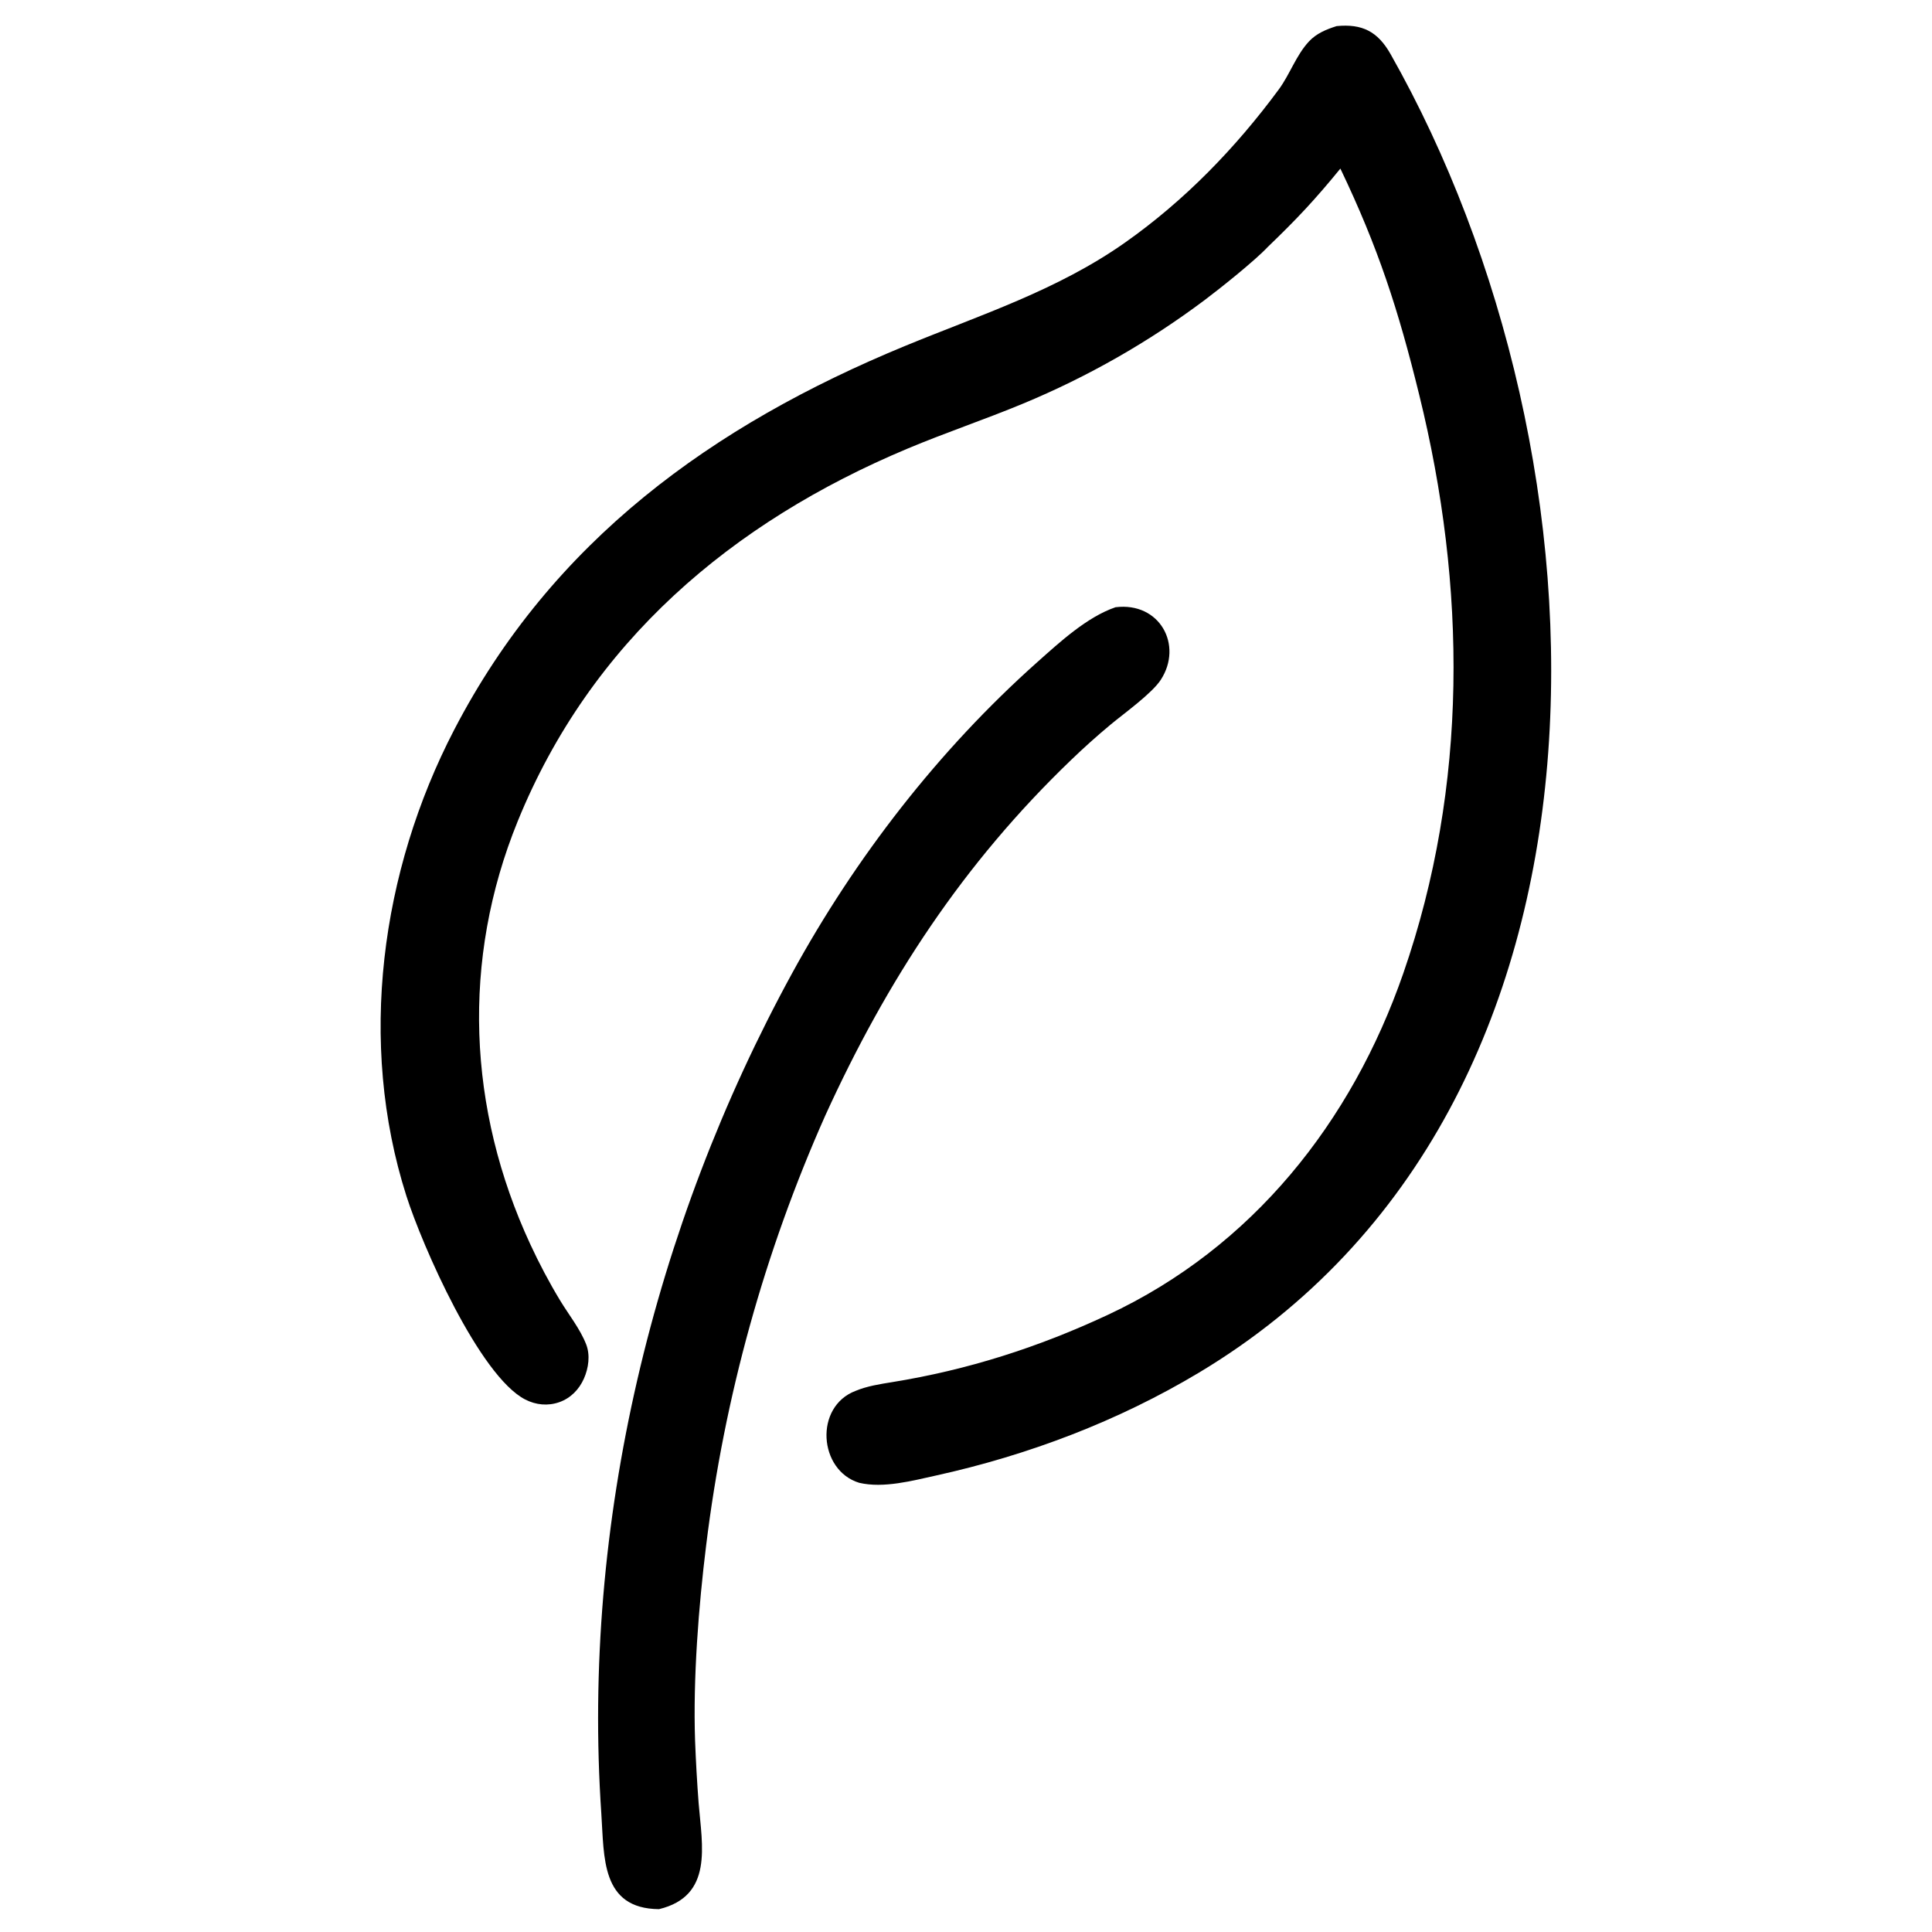
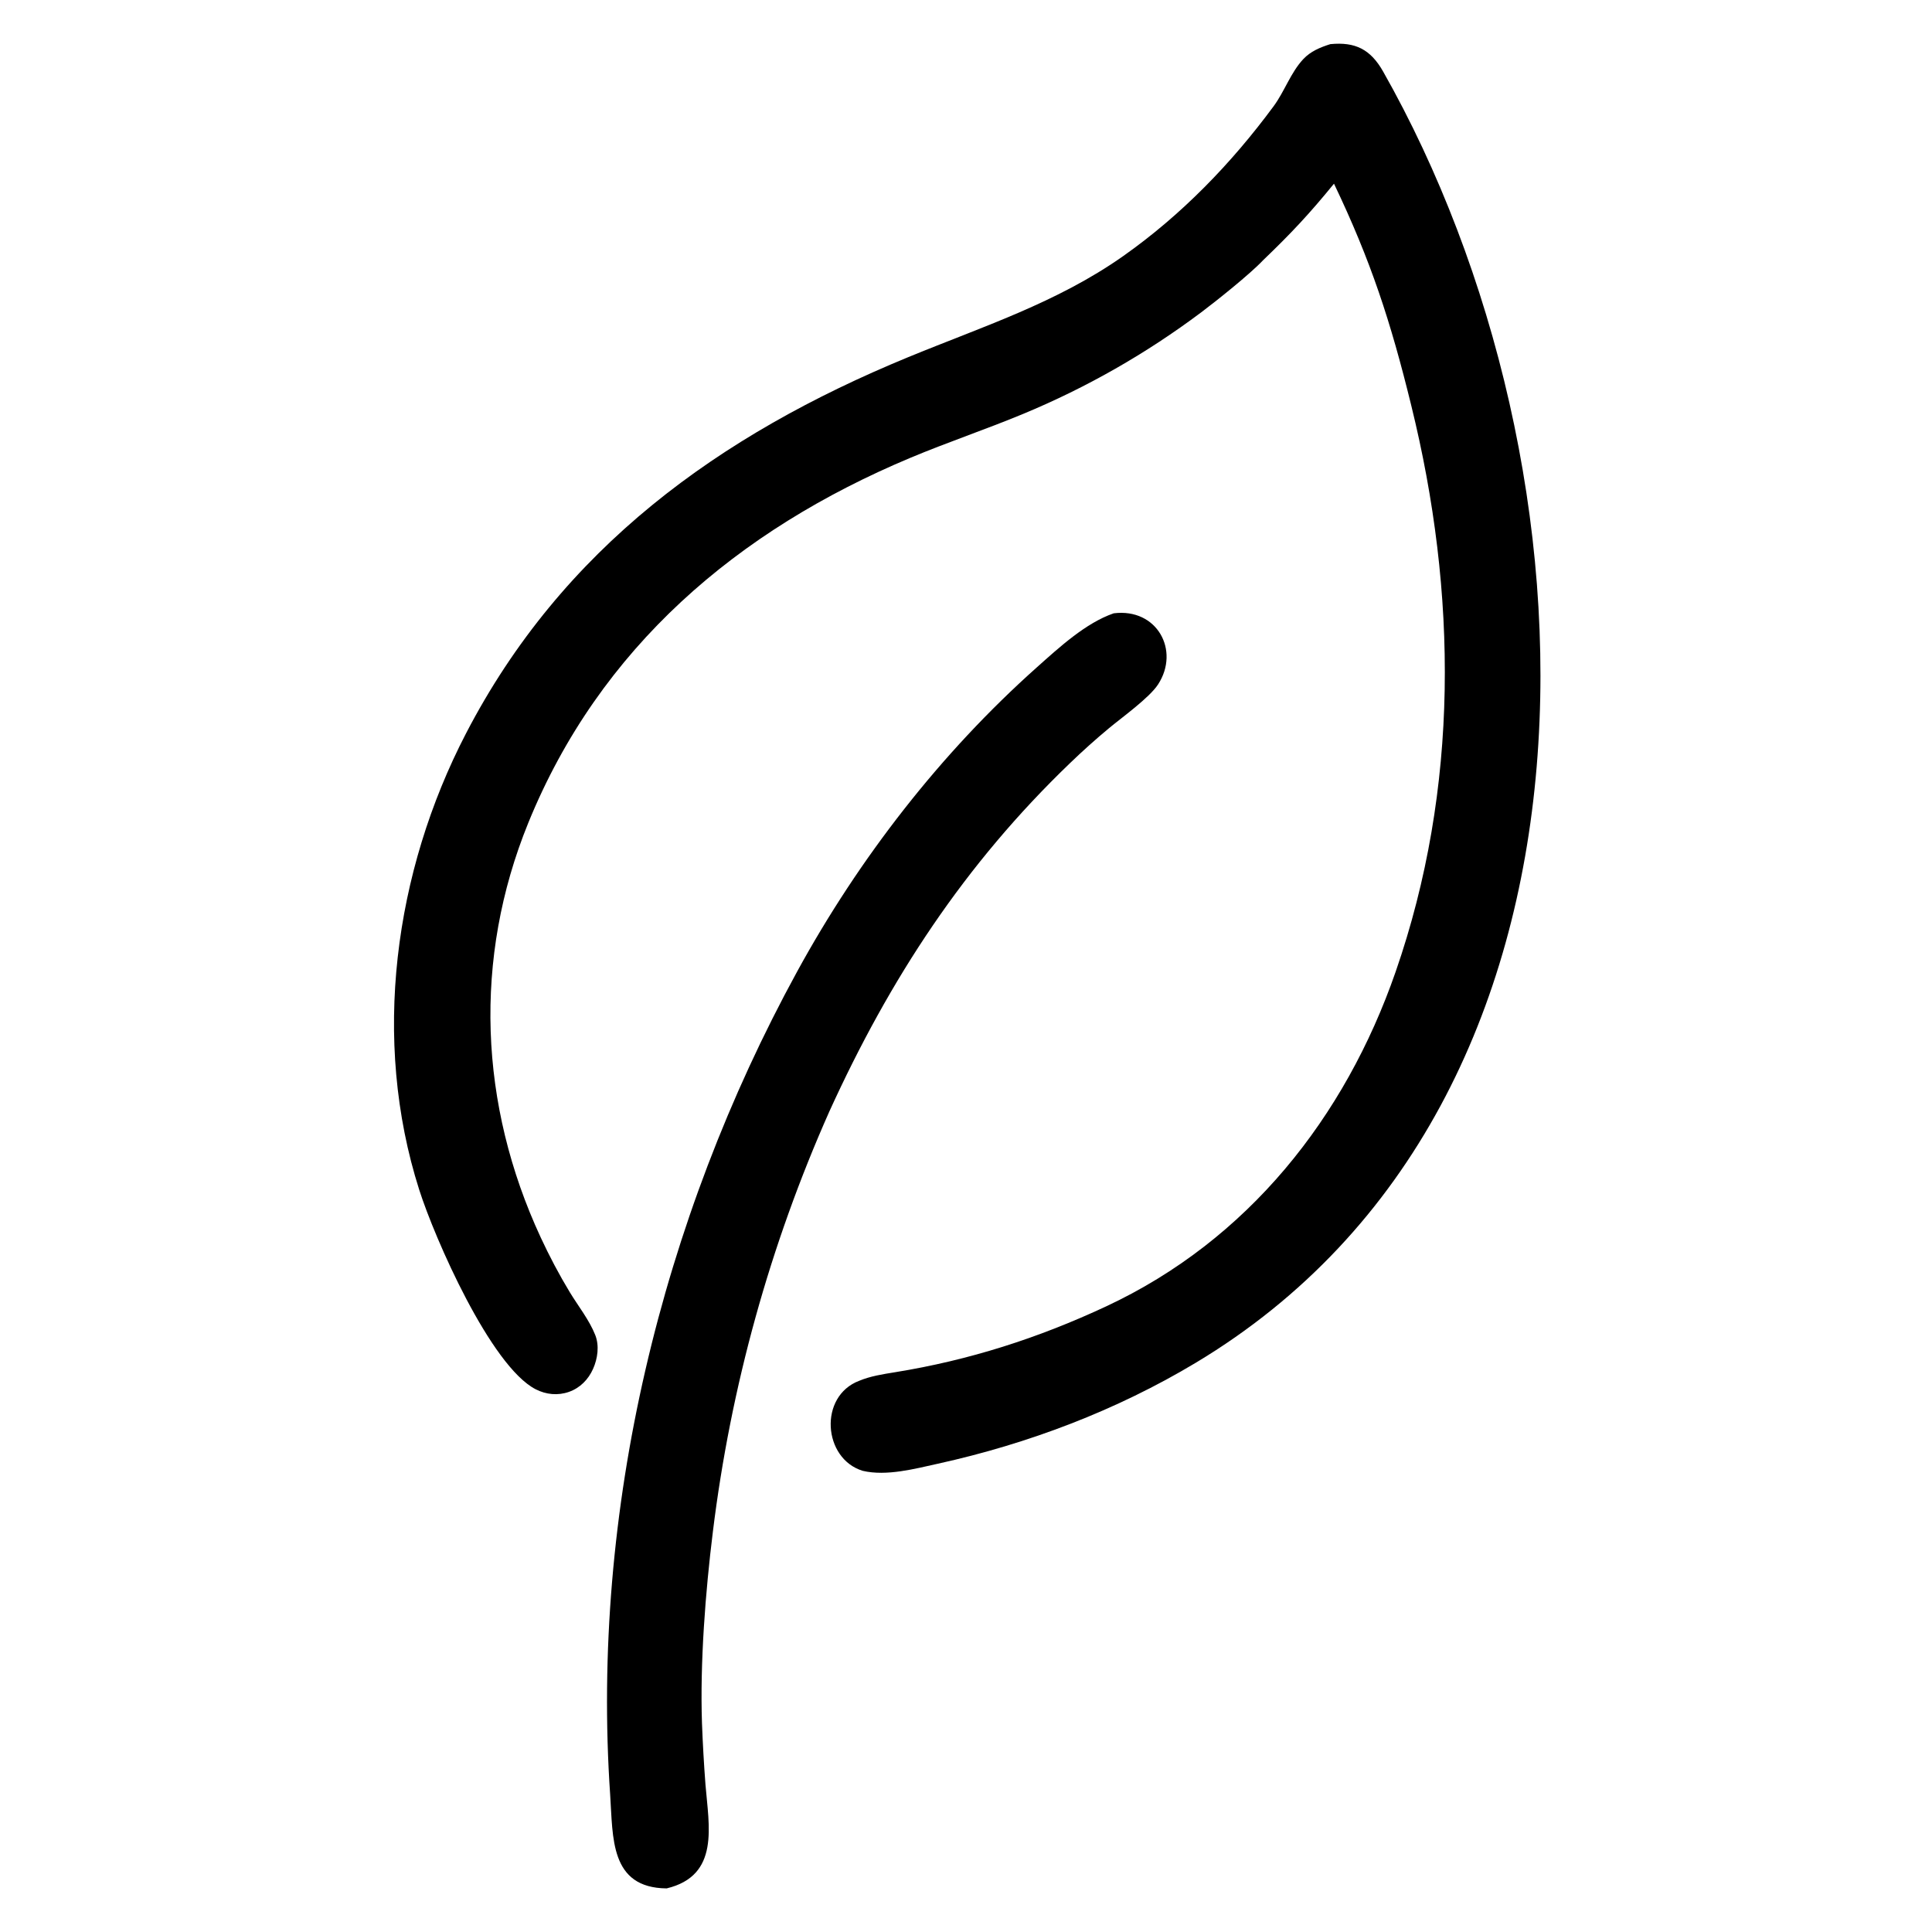
- <svg xmlns="http://www.w3.org/2000/svg" viewBox="158 155 713 713" fill="#000">
-   <path d="M651.297 164.629C660.695 163.725 666.434 166.583 671.18 174.958C755.296 323.394 764.882 562.952 600.549 661.523C570.649 679.458 537.476 692.031 503.45 699.533C494.808 701.438 484.085 704.335 475.096 702.227C460.085 697.673 458.398 674.106 473.771 668.292C478.052 666.519 482.66 665.814 487.236 665.075C515.205 660.555 541.187 652.227 566.824 640.251C620.182 615.324 656.824 569.111 675.881 514.21C699.92 444.953 699.183 371.383 681.766 300.748C674.032 269.182 666.574 246.293 652.662 217.216C643.297 228.69 636.62 235.806 625.881 246.125C621.081 251.242 608.214 261.507 602.575 265.735C581.92 281.222 559.406 294.062 535.559 303.953C521.473 309.806 506.988 314.661 492.917 320.563C427.943 347.815 375.979 391.935 349.051 458.101C328.239 509.24 330.553 564.295 353.728 614.249C356.985 621.27 360.701 628.324 364.718 634.946C367.889 640.175 372.041 645.356 374.294 651.054C375.887 655.082 375.211 659.896 373.487 663.781C371.702 667.803 368.585 670.995 364.398 672.47C360.207 673.946 355.756 673.508 351.828 671.482C334.901 662.754 313.827 614.707 307.966 596.323C289.936 539.764 298.52 476.527 325.605 424.346C361.781 354.651 420.876 311.977 492.086 282.638C520.062 271.112 548.247 262.104 573.231 244.495C595.201 229.01 613.976 209.629 629.911 188.036C634.025 182.461 636.321 175.395 641.065 170.303C643.855 167.308 647.483 165.834 651.297 164.629Z" />
-   <path d="M569.672 379.099C585.989 377.069 594.7 393.073 586.385 405.881C583.112 410.922 572.828 418.285 567.917 422.361C562.869 426.559 557.978 430.941 553.252 435.498C513.45 473.724 485.322 516.739 462.522 566.782C440.139 617.121 425.343 670.5 418.618 725.179C415.811 747.8 413.741 774.563 414.514 797.325C414.806 805.047 415.245 812.764 415.83 820.469C417.095 836.103 421.313 854.732 401.205 859.571C379.727 859.376 381.008 840.322 379.918 824.324C372.641 717.43 399.088 607.875 450.344 514.143C473.674 471.479 504.432 431.774 540.762 399.402C549.059 392.01 559.104 382.726 569.672 379.099Z" />
+ <svg xmlns="http://www.w3.org/2000/svg" viewBox="150 148 728 728">
+   <path fill="#000" d="M651.297 164.629C660.695 163.725 666.434 166.583 671.18 174.958C755.296 323.394 764.882 562.952 600.549 661.523C570.649 679.458 537.476 692.031 503.45 699.533C494.808 701.438 484.085 704.335 475.096 702.227C460.085 697.673 458.398 674.106 473.771 668.292C478.052 666.519 482.66 665.814 487.236 665.075C515.205 660.555 541.187 652.227 566.824 640.251C620.182 615.324 656.824 569.111 675.881 514.21C699.92 444.953 699.183 371.383 681.766 300.748C674.032 269.182 666.574 246.293 652.662 217.216C643.297 228.69 636.62 235.806 625.881 246.125C621.081 251.242 608.214 261.507 602.575 265.735C581.92 281.222 559.406 294.062 535.559 303.953C521.473 309.806 506.988 314.661 492.917 320.563C427.943 347.815 375.979 391.935 349.051 458.101C328.239 509.24 330.553 564.295 353.728 614.249C356.985 621.27 360.701 628.324 364.718 634.946C367.889 640.175 372.041 645.356 374.294 651.054C375.887 655.082 375.211 659.896 373.487 663.781C371.702 667.803 368.585 670.995 364.398 672.47C360.207 673.946 355.756 673.508 351.828 671.482C334.901 662.754 313.827 614.707 307.966 596.323C289.936 539.764 298.52 476.527 325.605 424.346C361.781 354.651 420.876 311.977 492.086 282.638C520.062 271.112 548.247 262.104 573.231 244.495C595.201 229.01 613.976 209.629 629.911 188.036C634.025 182.461 636.321 175.395 641.065 170.303C643.855 167.308 647.483 165.834 651.297 164.629Z" />
+   <path fill="#000" d="M569.672 379.099C585.989 377.069 594.7 393.073 586.385 405.881C583.112 410.922 572.828 418.285 567.917 422.361C562.869 426.559 557.978 430.941 553.252 435.498C513.45 473.724 485.322 516.739 462.522 566.782C440.139 617.121 425.343 670.5 418.618 725.179C415.811 747.8 413.741 774.563 414.514 797.325C414.806 805.047 415.245 812.764 415.83 820.469C417.095 836.103 421.313 854.732 401.205 859.571C379.727 859.376 381.008 840.322 379.918 824.324C372.641 717.43 399.088 607.875 450.344 514.143C473.674 471.479 504.432 431.774 540.762 399.402C549.059 392.01 559.104 382.726 569.672 379.099Z" />
</svg>
